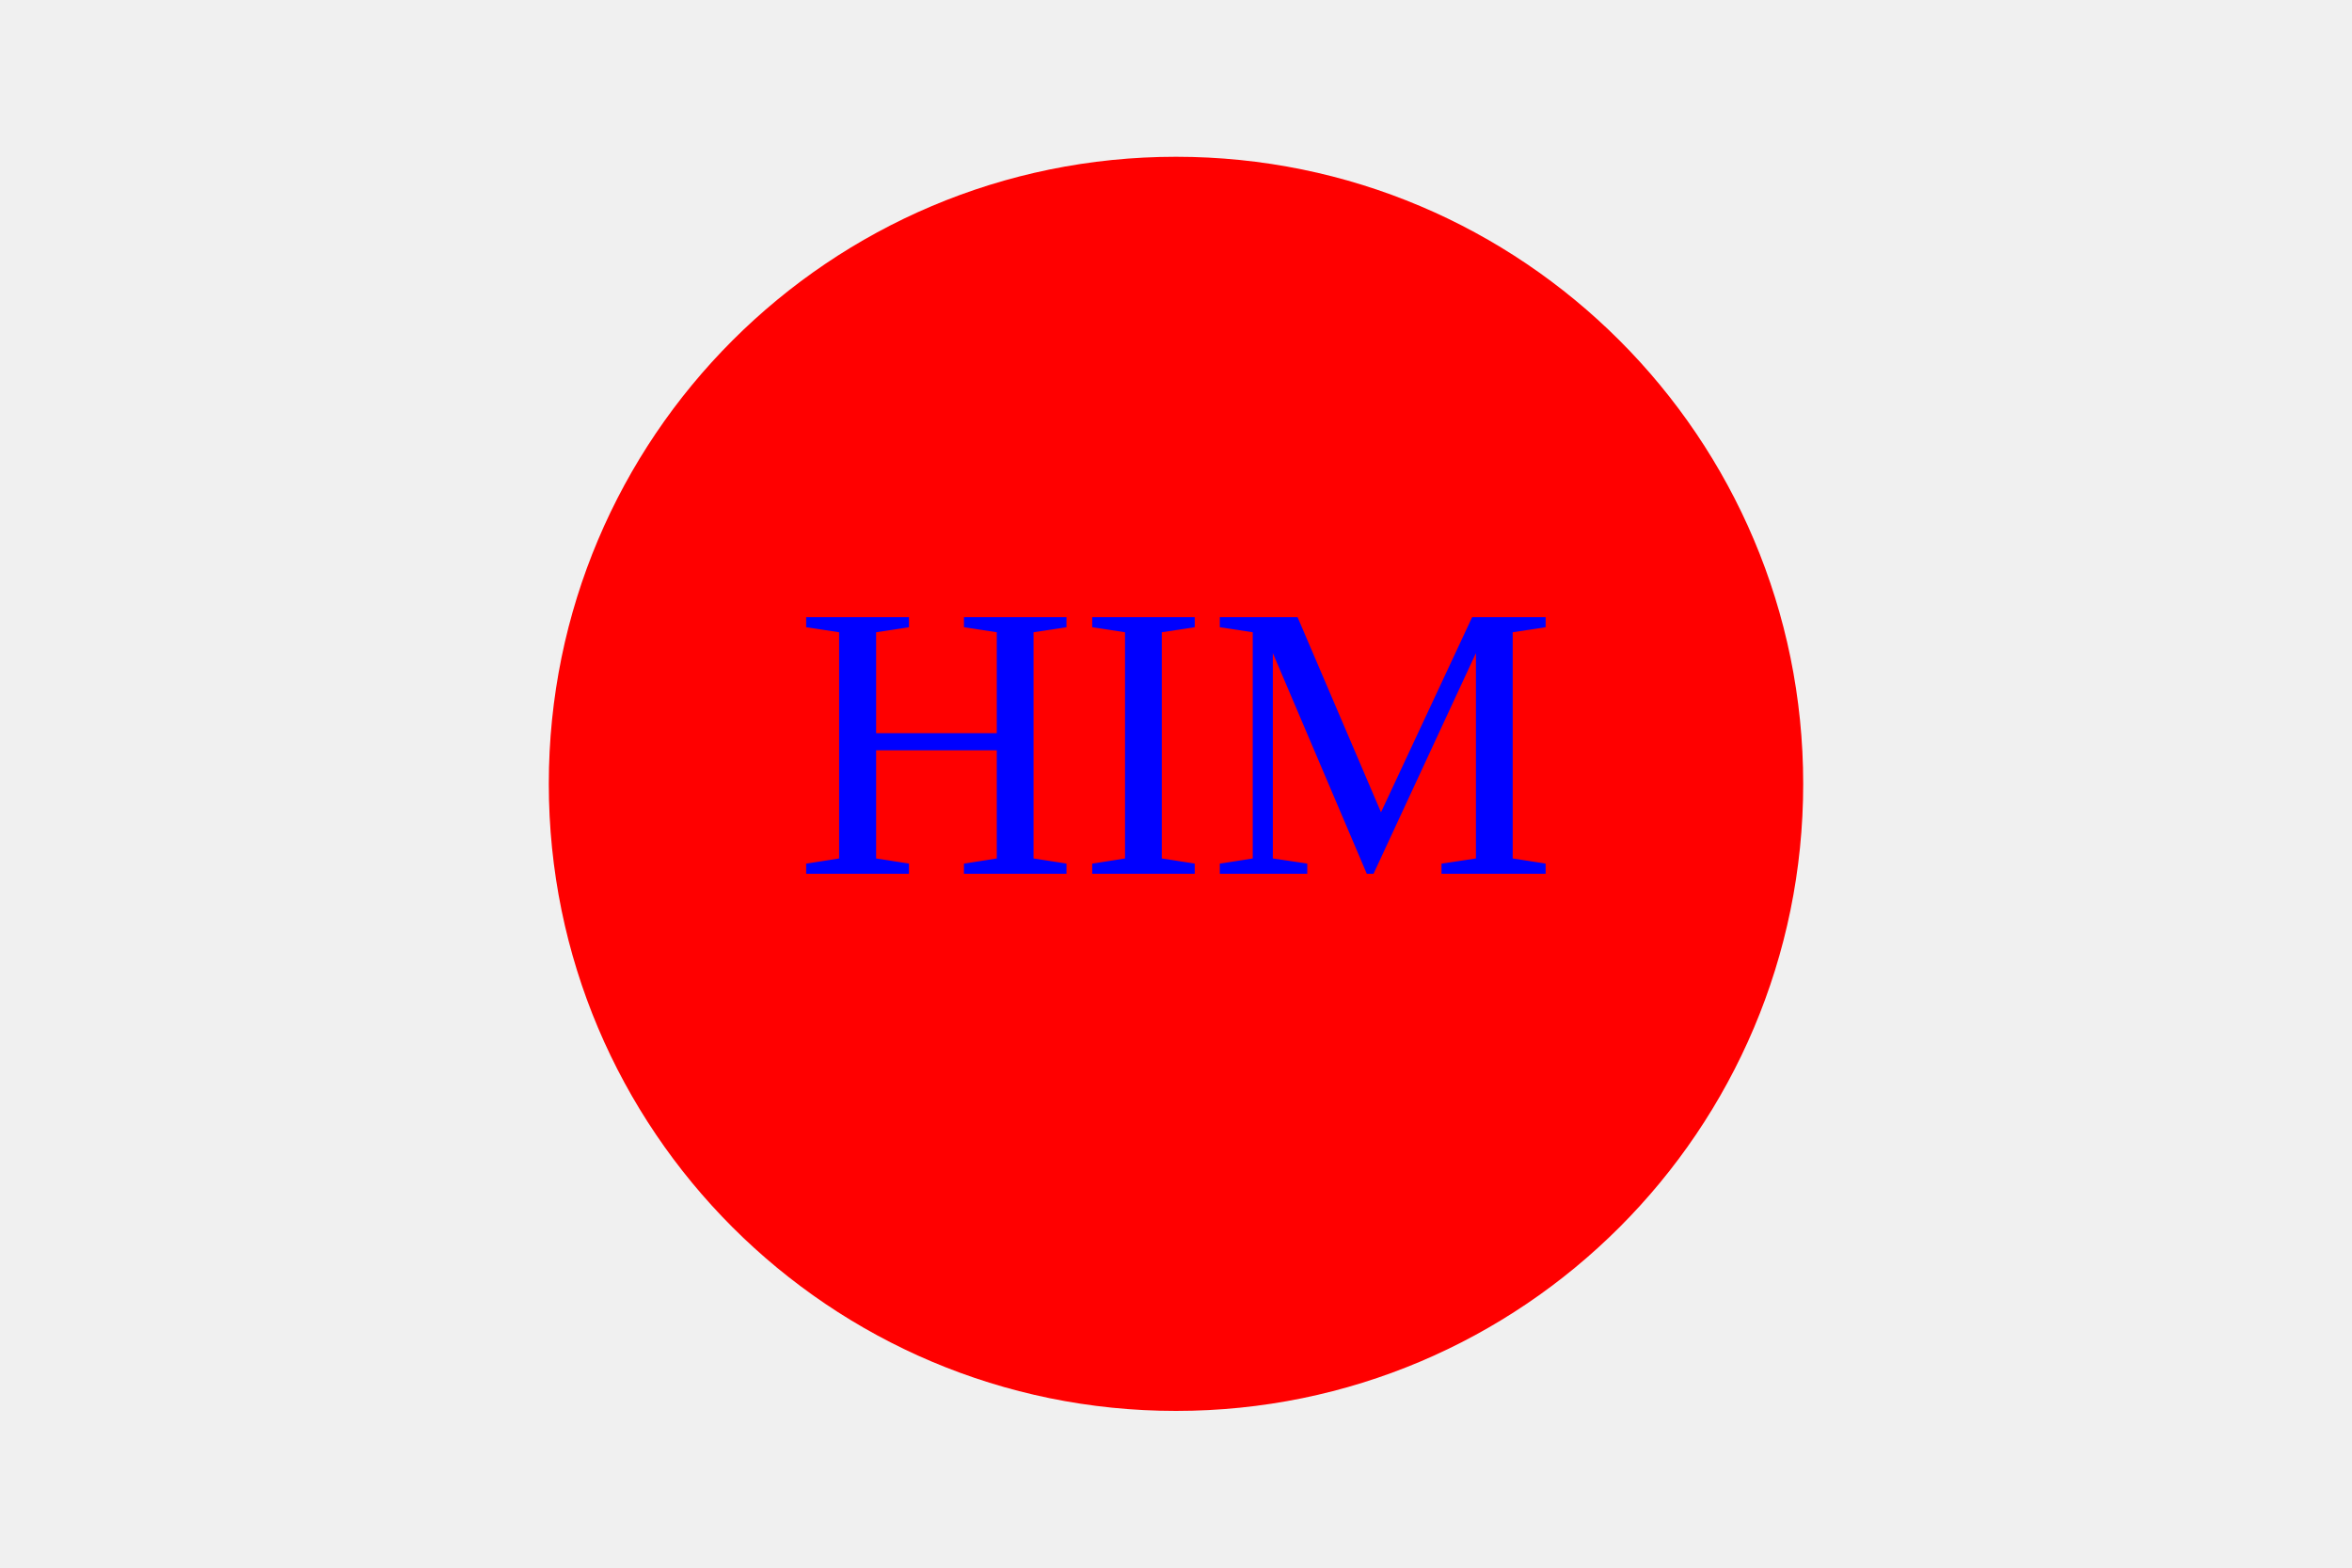
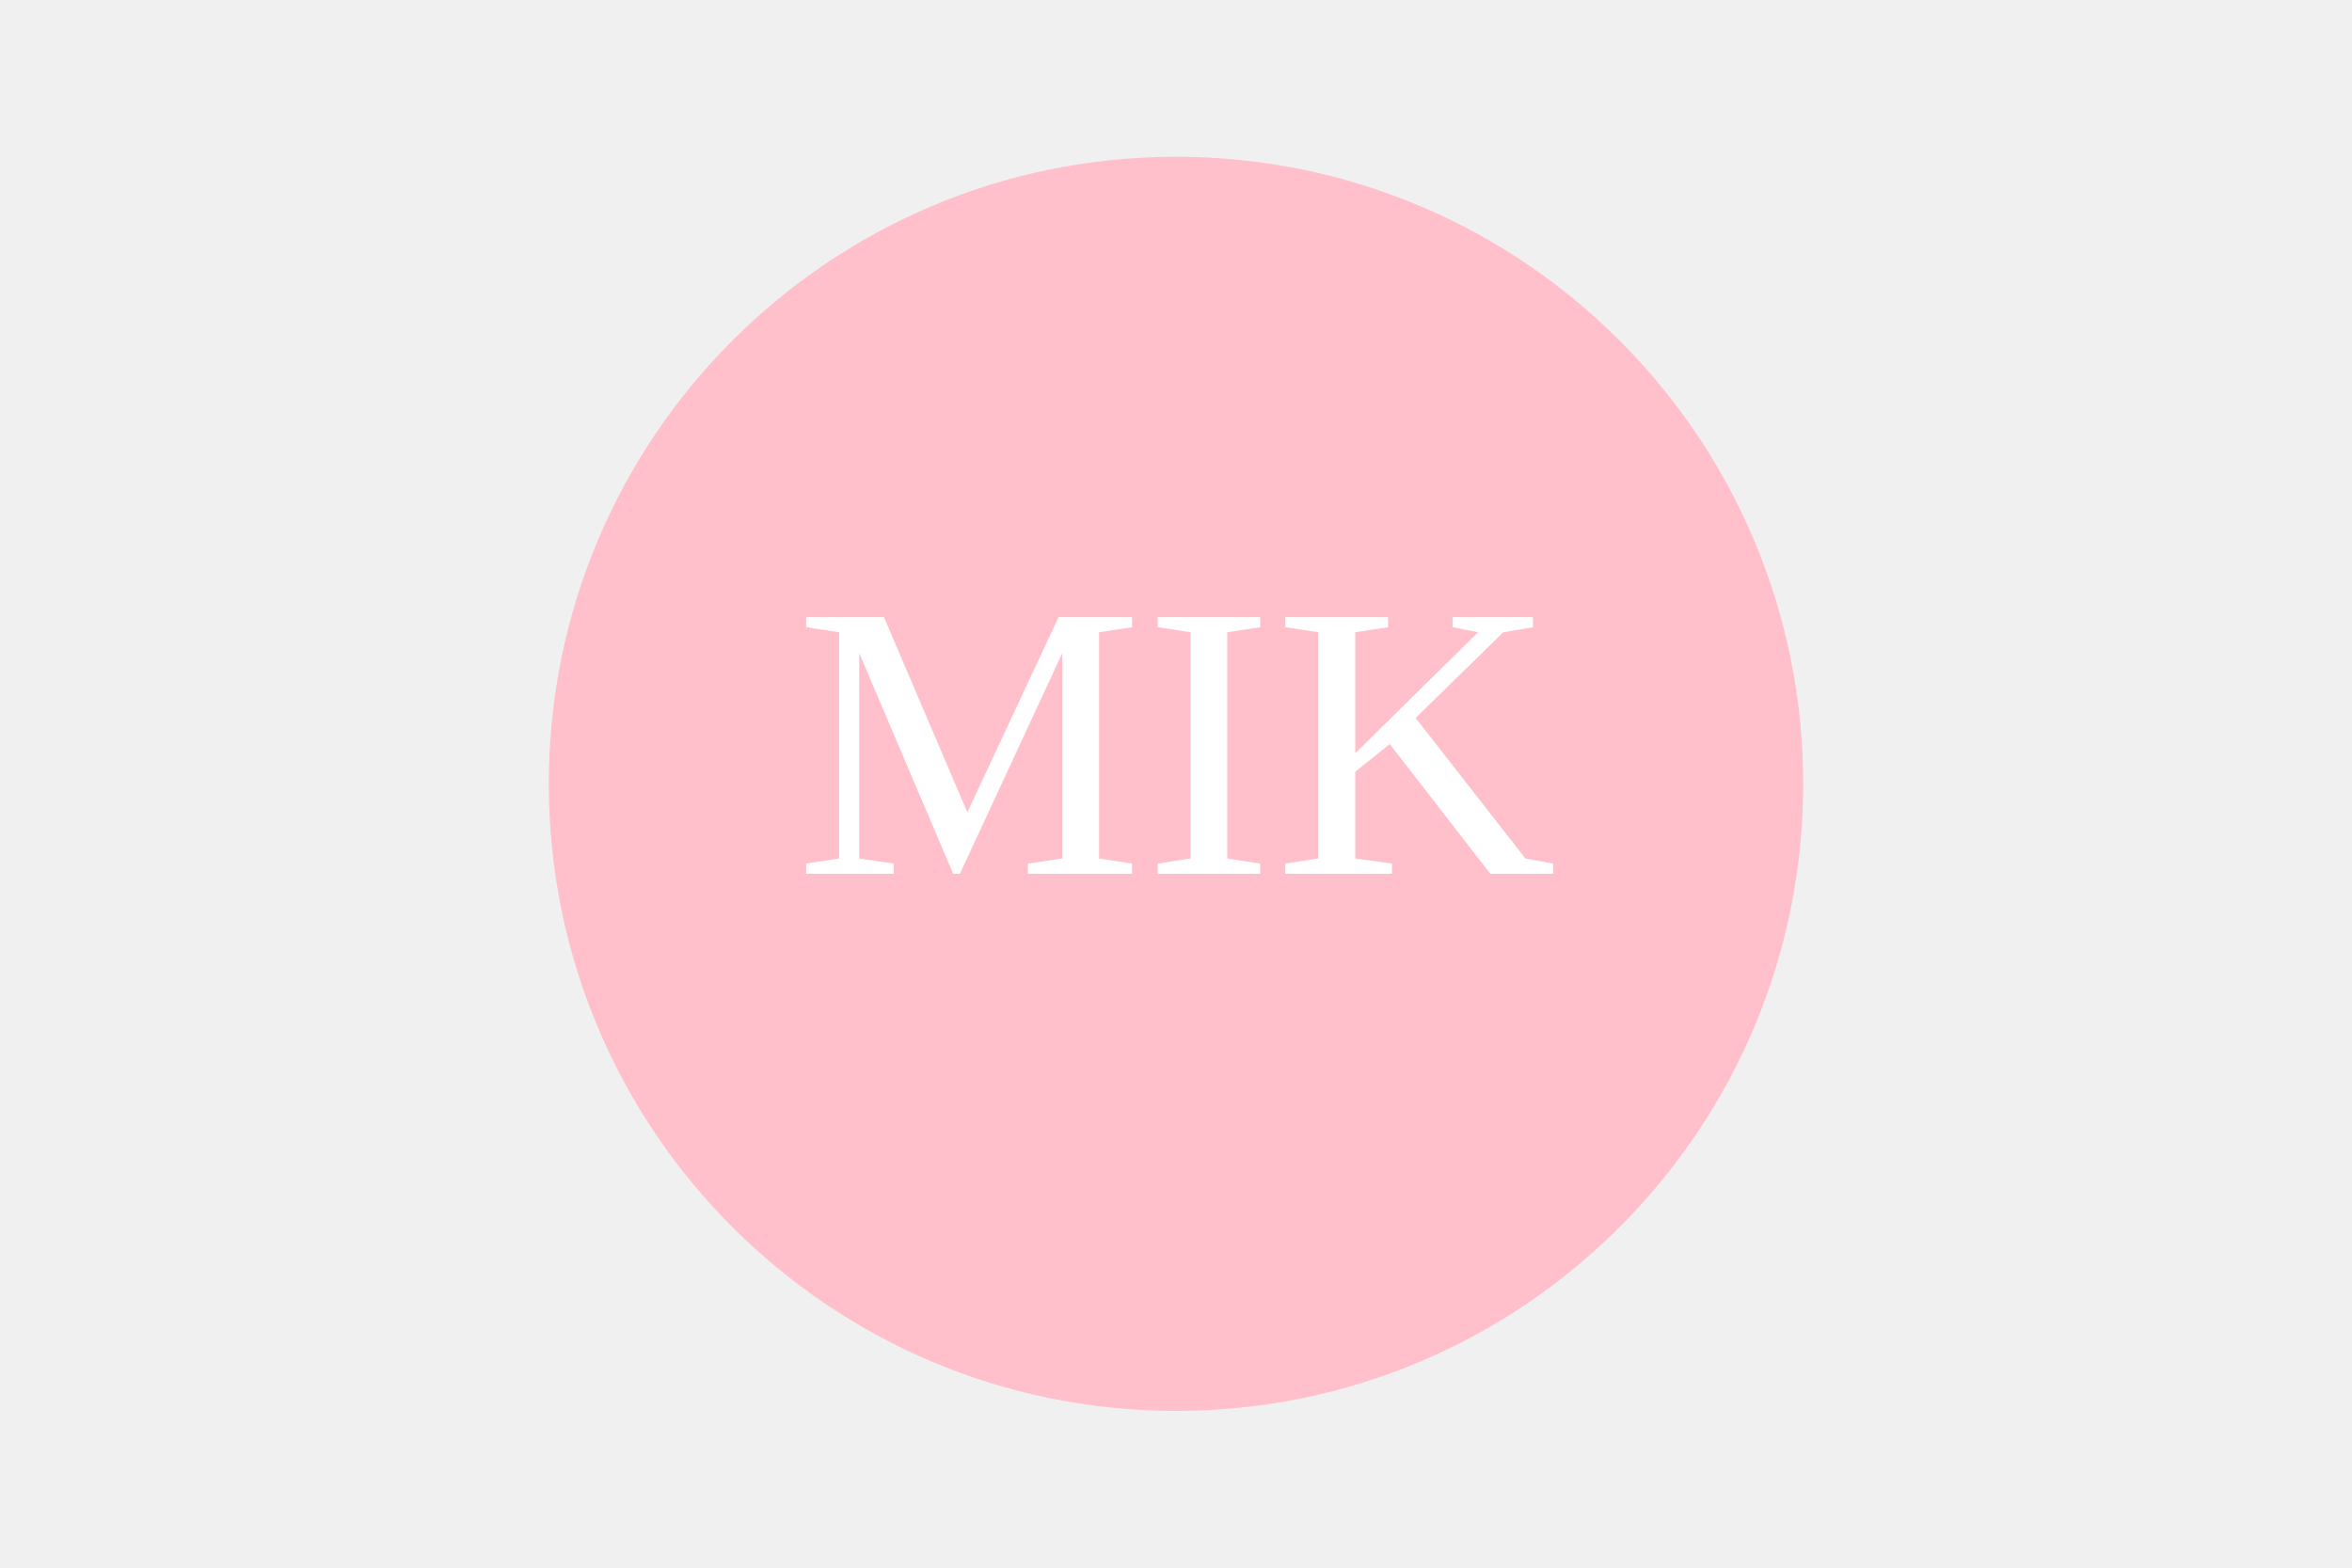
<svg xmlns="http://www.w3.org/2000/svg" version="1.1" width="300" height="200">
-   <circle cx="50%" cy="50%" r="80" fill="red" />
-   <text x="50%" y="50%" font-size="50" dominant-baseline="middle" text-anchor="middle" fill="blue">HIM</text>
+   <circle cx="50%" cy="50%" r="80" fill="pink" />
+   <text x="50%" y="50%" font-size="50" dominant-baseline="middle" text-anchor="middle" fill="white">MIK</text>
</svg>
